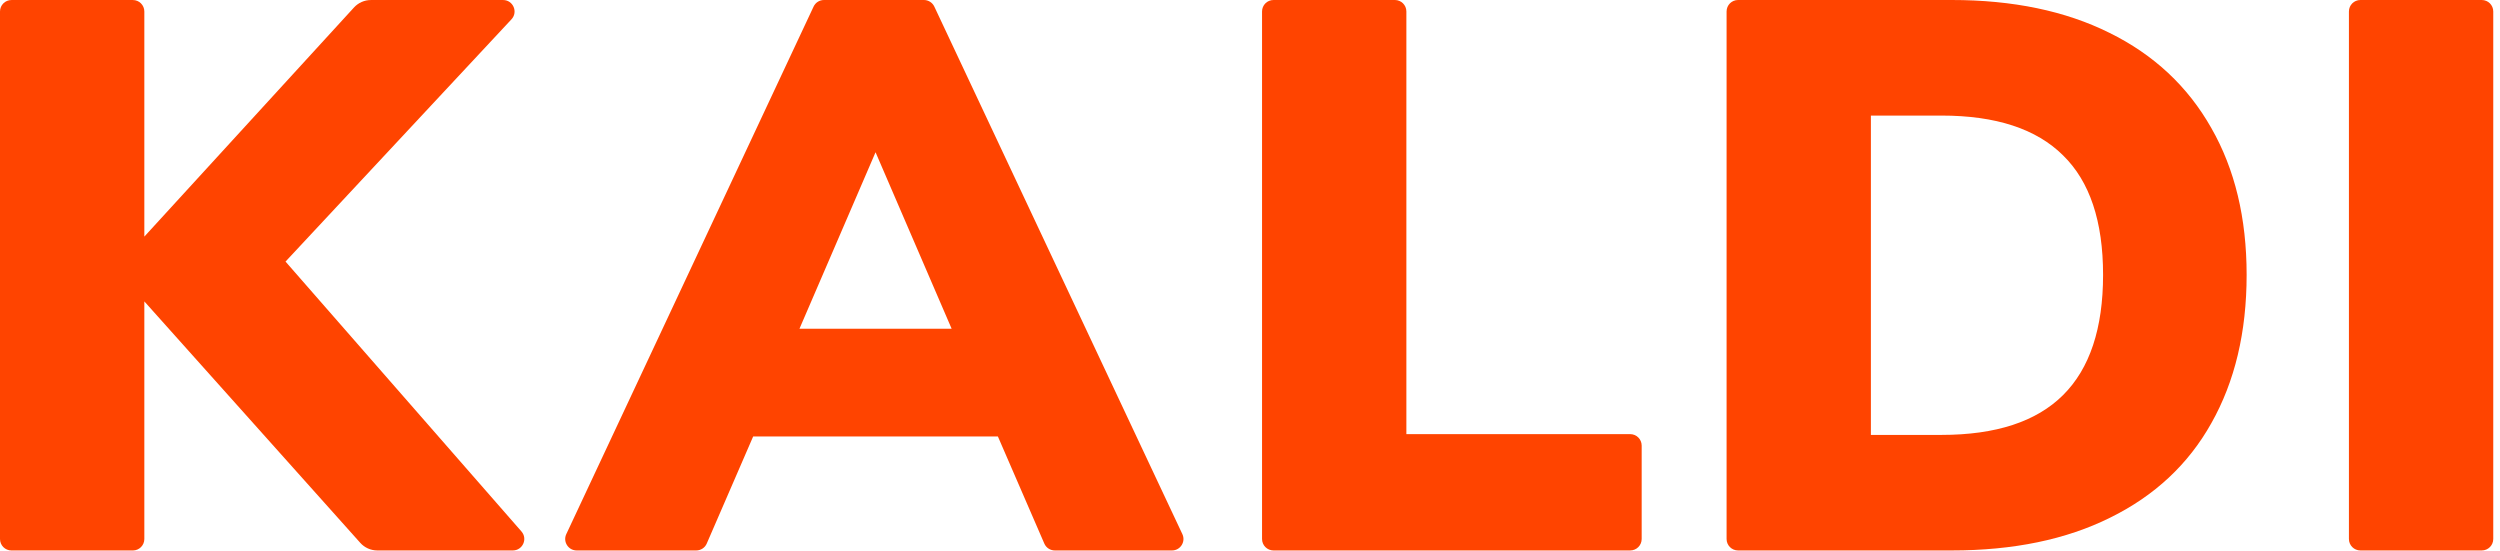
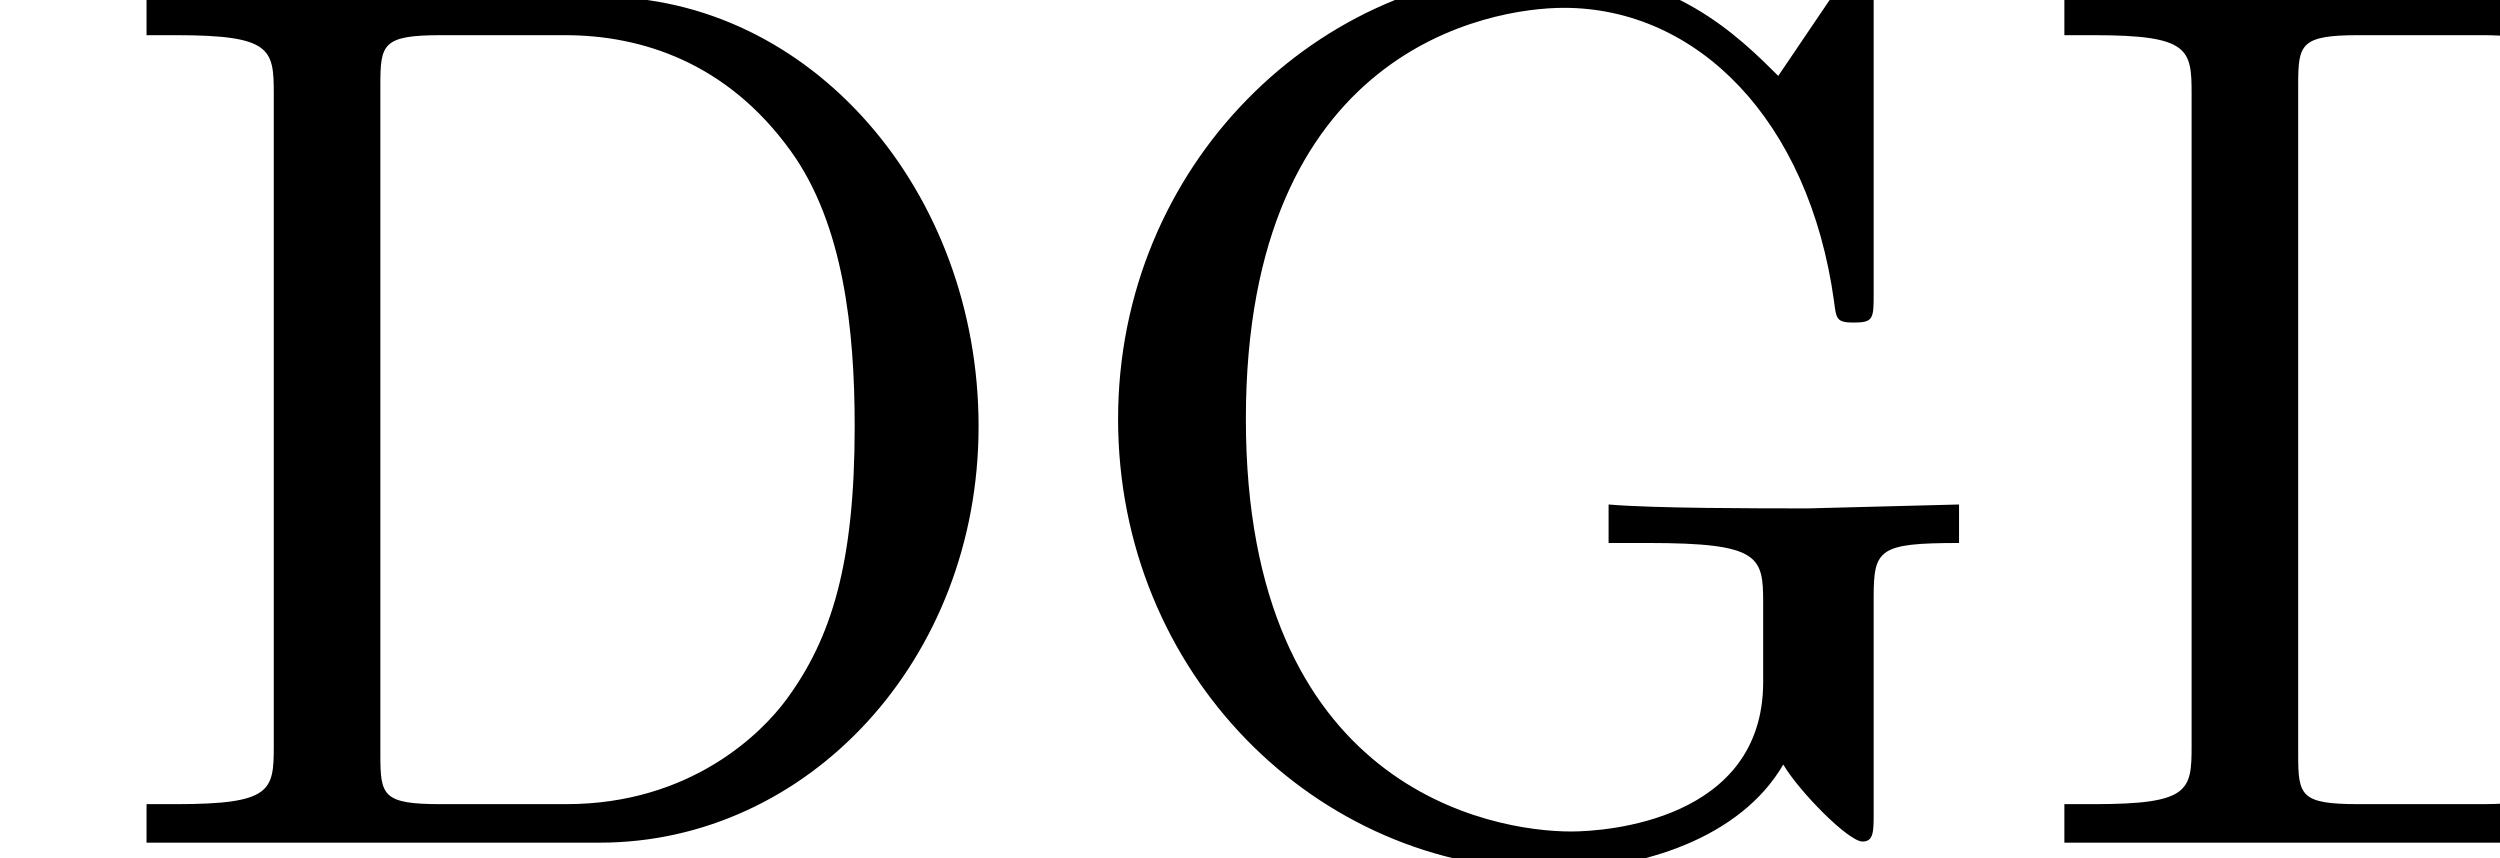
- <svg xmlns="http://www.w3.org/2000/svg" xmlns:xlink="http://www.w3.org/1999/xlink" viewBox="0 0 109 24">
-   <g transform="translate(-1470)">
-     <g style="mix-blend-mode:normal" transform="translate(1470)" fill="#f40">
-       <use xlink:href="#b" style="mix-blend-mode:normal" />
-       <use xlink:href="#c" style="mix-blend-mode:normal" />
-       <use xlink:href="#d" style="mix-blend-mode:normal" />
-       <use xlink:href="#e" style="mix-blend-mode:normal" />
-       <use xlink:href="#f" style="mix-blend-mode:normal" />
-     </g>
+ <svg xmlns="http://www.w3.org/2000/svg" viewBox="0 0 70 24" version="1.1" id="svg25" width="70" height="24">
+   <g transform="translate(-1468.764,-25.55009)" id="g16">
+     <text xml:space="preserve" style="font-style:normal;font-variant:normal;font-weight:normal;font-stretch:normal;font-size:34.667px;line-height:1.25;font-family:'Cambria Math';-inkscape-font-specification:'Cambria Math, Normal';font-variant-ligatures:normal;font-variant-caps:normal;font-variant-numeric:normal;font-variant-east-asian:normal;fill:#000000;fill-opacity:1;stroke:none" x="1471.648" y="49.143" id="text1043">
+       <tspan id="tspan1041" x="1471.648" y="49.143">DGD</tspan>
+     </text>
  </g>
-   <defs>
-     <path id="b" d="M22.735 23.171c.283.323.053.829-.376.829h-5.907c-.285 0-.556-.121-.745-.333l-9.414-10.526v10.36c0 .276-.224.5-.5.5h-5.293c-.276 0-.5-.224-.5-.5v-23c0-.276.224-.5.5-.5h5.293c.276 0 .5.224.5.5v9.815l9.141-9.99c.19-.207.457-.325.738-.325h5.762c.437 0 .664.521.366.841l-9.851 10.563 10.287 11.767z" />
-     <path id="c" d="M45.991 24c-.199 0-.38-.118-.459-.301l-2.024-4.669h-10.67l-2.024 4.669c-.079.183-.259.301-.459.301h-5.212c-.366 0-.608-.381-.453-.712l10.782-23c.082-.176.259-.288.453-.288h4.358c.194 0 .37.112.453.287l10.815 23c.156.332-.086.713-.452.713h-5.108zm-11.135-9.668h6.635l-3.317-7.694-3.317 7.694z" />
-     <path id="d" d="M55.525 24c-.276 0-.5-.224-.5-.5v-23c0-.276.224-.5.5-.5h5.293c.276 0 .5.224.5.5v18.428h9.759c.276 0 .5.224.5.5v4.072c0 .276-.224.5-.5.5h-15.552z" />
-     <path id="e" d="M75.279.5c0-.276.224-.5.5-.5h9.315c2.667 0 4.959.477 6.874 1.43 1.938.953 3.42 2.338 4.446 4.153 1.026 1.793 1.539 3.926 1.539 6.4 0 2.496-.513 4.652-1.539 6.468-1.003 1.793-2.474 3.166-4.412 4.119-1.915.953-4.218 1.43-6.908 1.43h-9.315c-.276 0-.5-.224-.5-.5v-23zm9.37 18.462c2.371 0 4.138-.579 5.301-1.736 1.163-1.157 1.744-2.905 1.744-5.242 0-2.338-.581-4.074-1.744-5.209-1.163-1.157-2.93-1.736-5.301-1.736h-3.078v13.923h3.078z" />
-     <path id="f" d="M102.913 24c-.276 0-.5-.224-.5-.5v-23c0-.276.224-.5.5-.5h5.293c.276 0 .5.224.5.5v23c0 .276-.224.5-.5.5h-5.293z" />
+   <defs id="defs23">
+     <path id="b" d="M 22.735,23.171 C 23.018,23.494 22.788,24 22.359,24 h -5.907 c -0.285,0 -0.556,-0.121 -0.745,-0.333 L 6.293,13.141 v 10.36 c 0,0.276 -0.224,0.5 -0.5,0.5 H 0.5 c -0.276,0 -0.5,-0.224 -0.5,-0.5 v -23 c 0,-0.276 0.224,-0.5 0.5,-0.5 h 5.293 c 0.276,0 0.5,0.224 0.5,0.5 v 9.815 l 9.141,-9.99 c 0.19,-0.207 0.457,-0.325 0.738,-0.325 h 5.762 c 0.437,0 0.664,0.521 0.366,0.841 l -9.851,10.563 10.287,11.767 z" />
+     <path id="c" d="m 45.991,24 c -0.199,0 -0.38,-0.118 -0.459,-0.301 L 43.508,19.03 h -10.67 l -2.024,4.669 C 30.735,23.882 30.555,24 30.355,24 h -5.212 c -0.366,0 -0.608,-0.381 -0.453,-0.712 l 10.782,-23 C 35.554,0.112 35.731,0 35.925,0 h 4.358 c 0.194,0 0.37,0.112 0.453,0.287 l 10.815,23 C 51.707,23.619 51.465,24 51.099,24 Z M 34.856,14.332 h 6.635 l -3.317,-7.694 -3.317,7.694 z" />
+     <path id="d" d="m 55.525,24 c -0.276,0 -0.5,-0.224 -0.5,-0.5 v -23 c 0,-0.276 0.224,-0.5 0.5,-0.5 h 5.293 c 0.276,0 0.5,0.224 0.5,0.5 v 18.428 h 9.759 c 0.276,0 0.5,0.224 0.5,0.5 V 23.5 c 0,0.276 -0.224,0.5 -0.5,0.5 z" />
+     <path id="e" d="m 75.279,0.5 c 0,-0.276 0.224,-0.5 0.5,-0.5 h 9.315 c 2.667,0 4.959,0.477 6.874,1.43 1.938,0.953 3.42,2.338 4.446,4.153 1.026,1.793 1.539,3.926 1.539,6.4 0,2.496 -0.513,4.652 -1.539,6.468 -1.003,1.793 -2.474,3.166 -4.412,4.119 C 90.087,23.523 87.784,24 85.094,24 h -9.315 c -0.276,0 -0.5,-0.224 -0.5,-0.5 z m 9.37,18.462 c 2.371,0 4.138,-0.579 5.301,-1.736 1.163,-1.157 1.744,-2.905 1.744,-5.242 C 91.694,9.646 91.113,7.91 89.95,6.775 88.787,5.618 87.02,5.039 84.649,5.039 h -3.078 v 13.923 z" />
+     <path id="f" d="m 102.913,24 c -0.276,0 -0.5,-0.224 -0.5,-0.5 v -23 c 0,-0.276 0.224,-0.5 0.5,-0.5 h 5.293 c 0.276,0 0.5,0.224 0.5,0.5 v 23 c 0,0.276 -0.224,0.5 -0.5,0.5 z" />
  </defs>
</svg>
